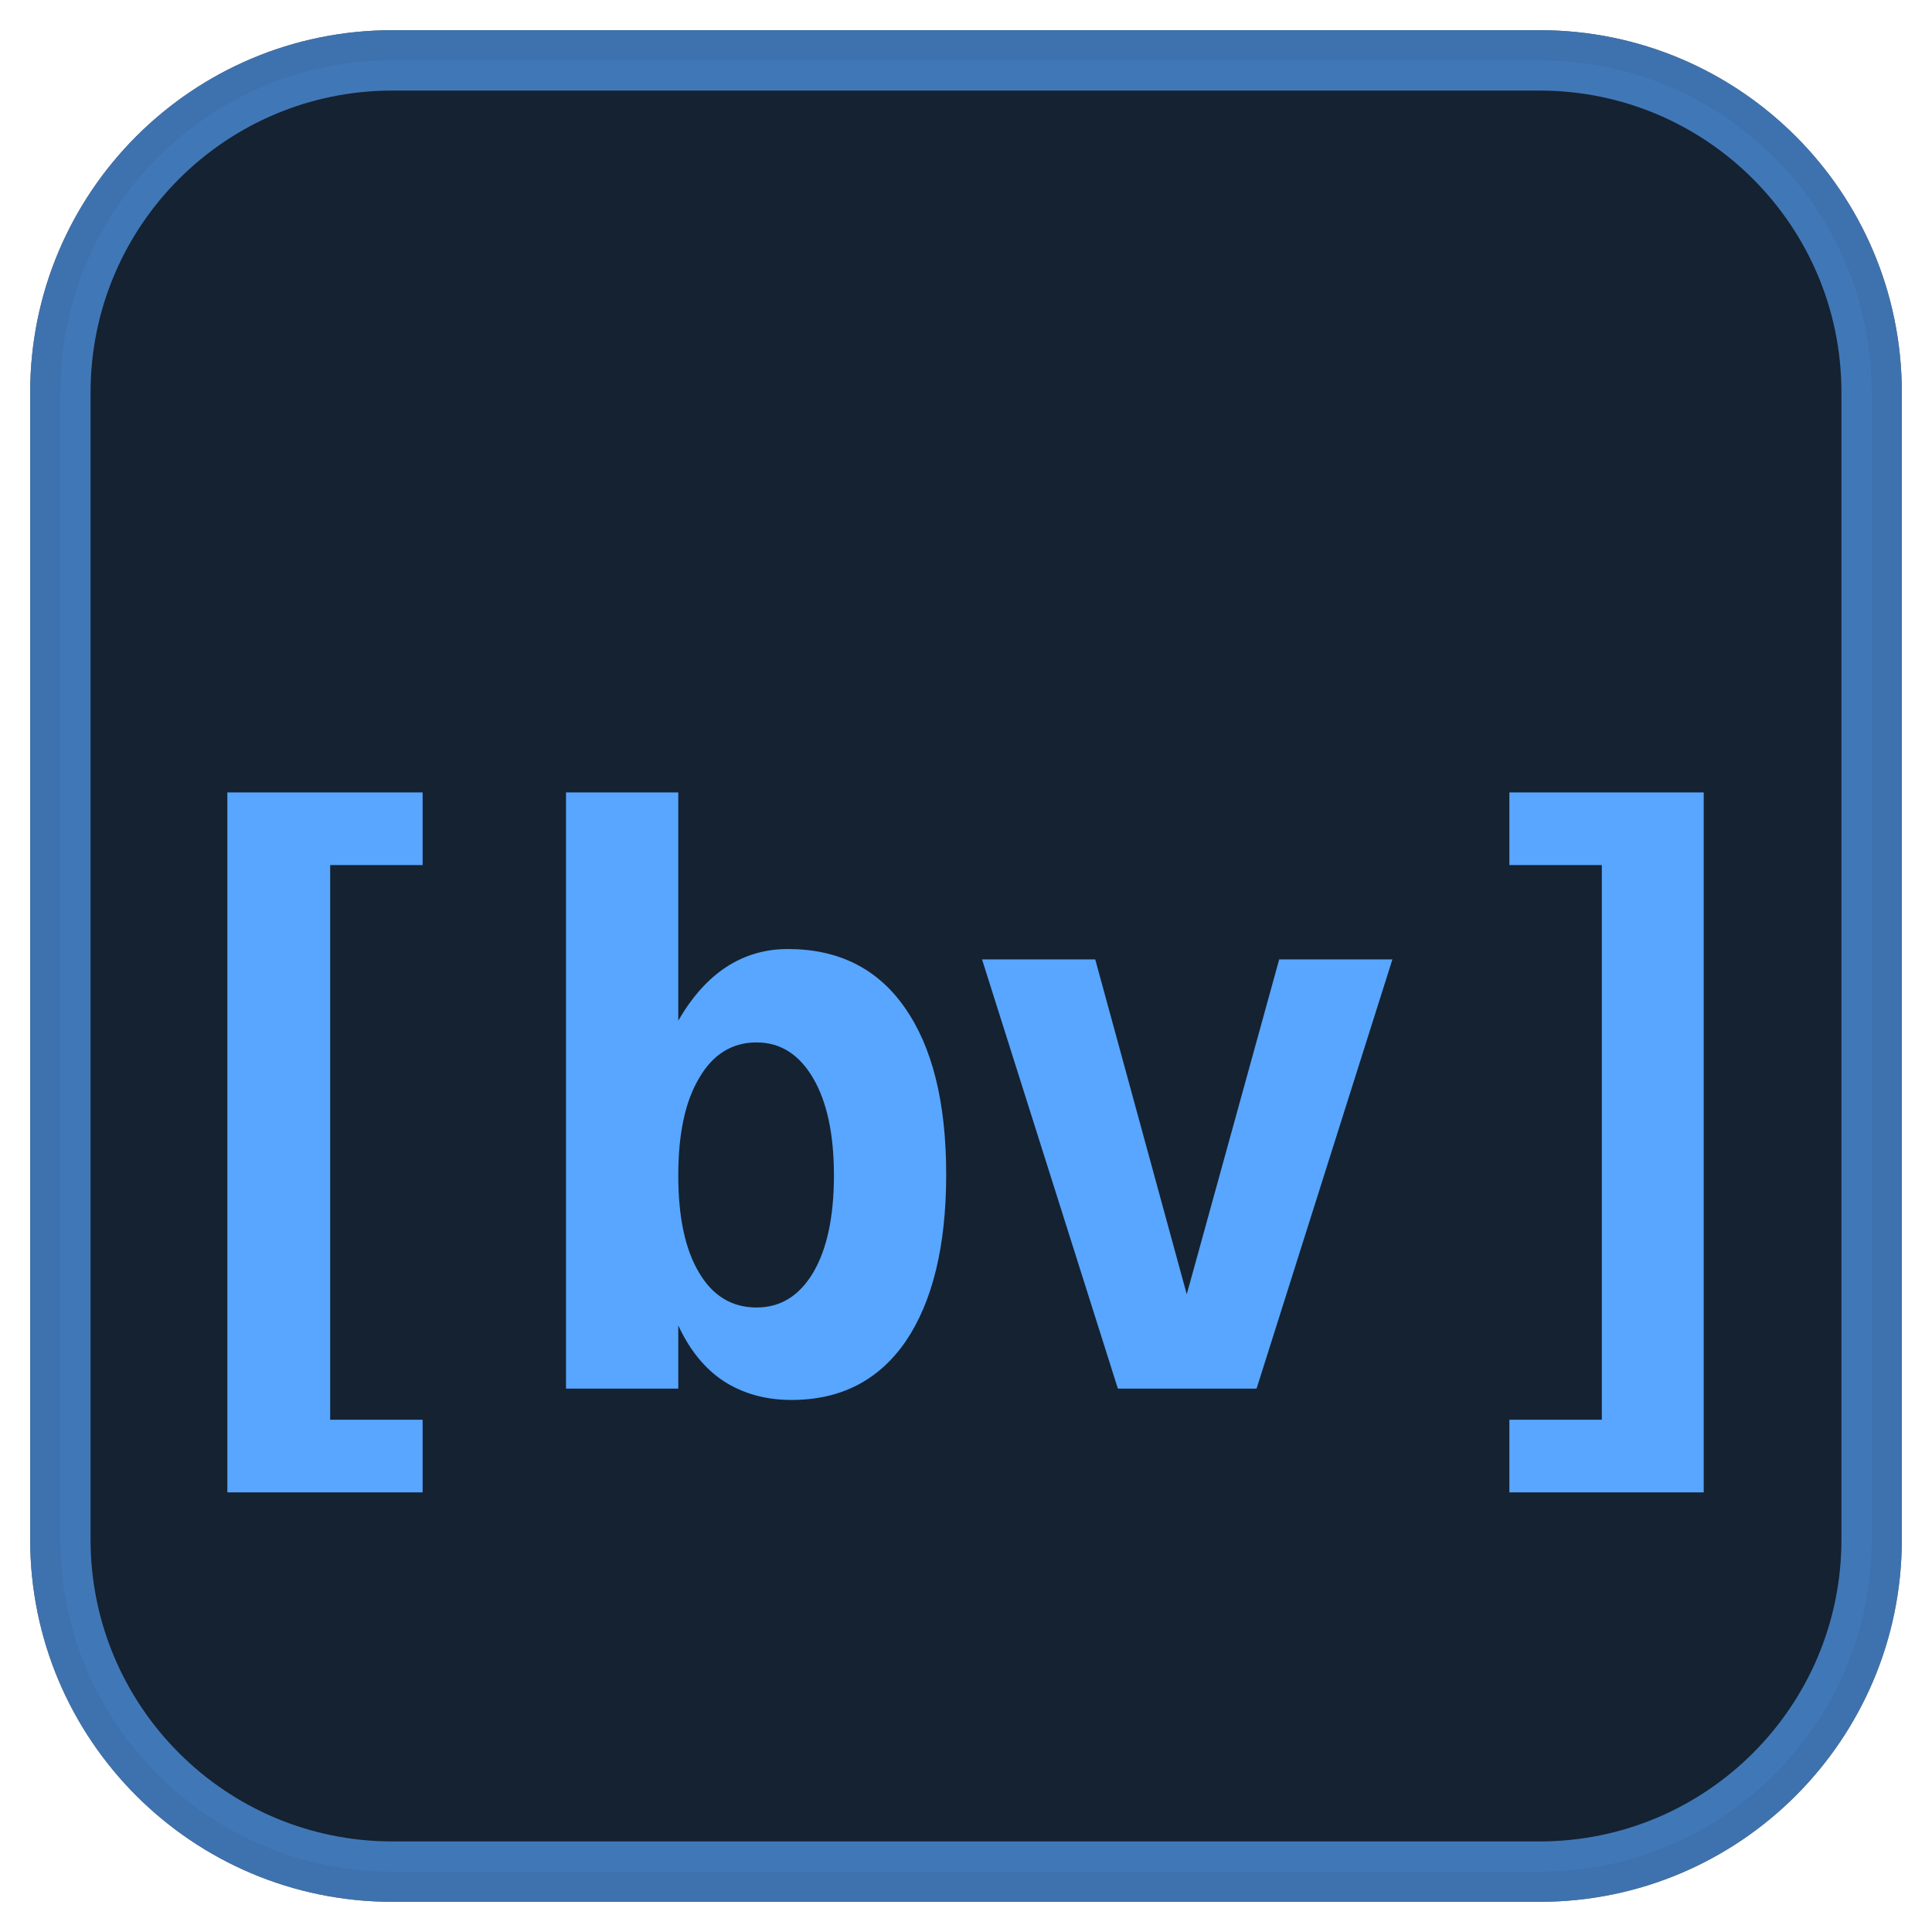
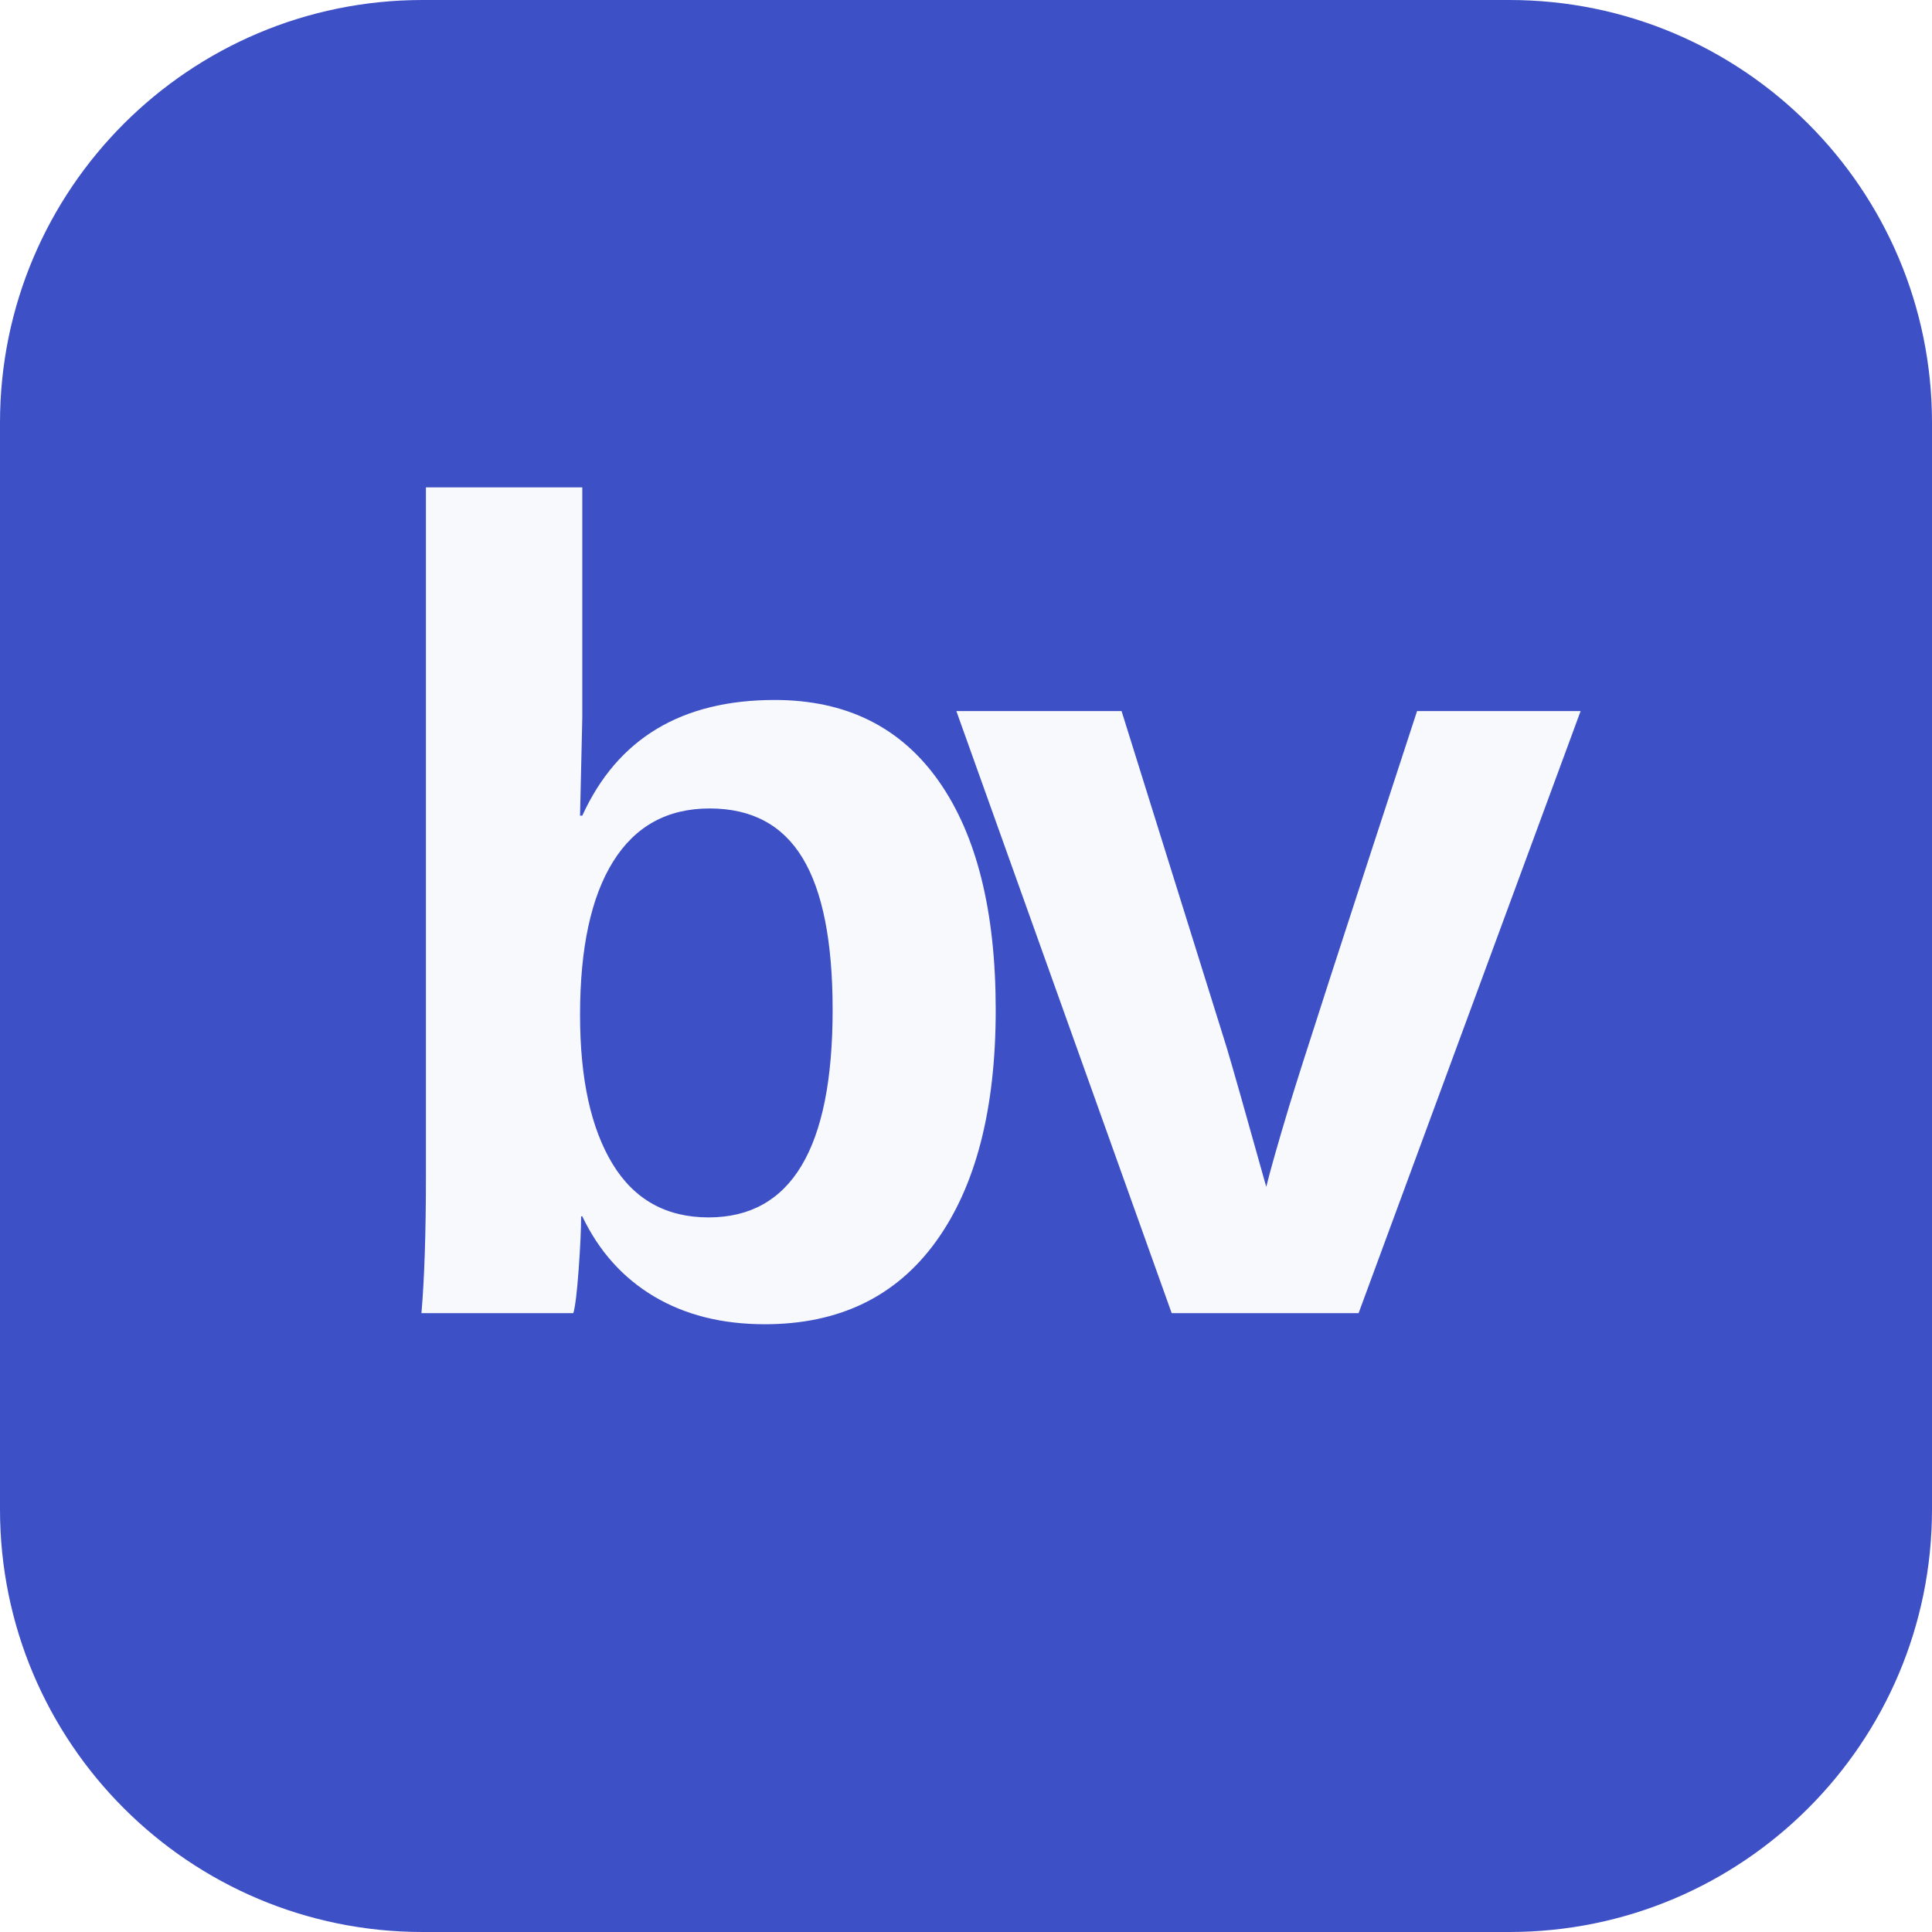
- <svg xmlns="http://www.w3.org/2000/svg" width="32" height="32" viewBox="0 0 32 32">
-   <rect x="0.5" y="0.5" width="31" height="31" rx="6" fill="#0D1117" />
-   <rect x="1" y="1" width="30" height="30" rx="5.5" fill="#58A6FF" fill-opacity="0.12" stroke="#58A6FF" stroke-opacity="0.65" stroke-width="1" />
-   <text x="16" y="23" text-anchor="middle" fill="#58A6FF" font-size="13" font-weight="700" font-family="'JetBrains Mono', ui-monospace, Consolas, monospace" letter-spacing="-0.5">[bv]</text>
+ <svg xmlns="http://www.w3.org/2000/svg" width="256" height="256" viewBox="0 0 256 256">
+   <rect width="256" height="256" rx="56" fill="#3e50c6" />
+   <text x="128" y="174" text-anchor="middle" font-family="Arial,sans-serif" font-size="151" font-weight="700" letter-spacing="-12" fill="#f8f9fd">bv</text>
</svg>
